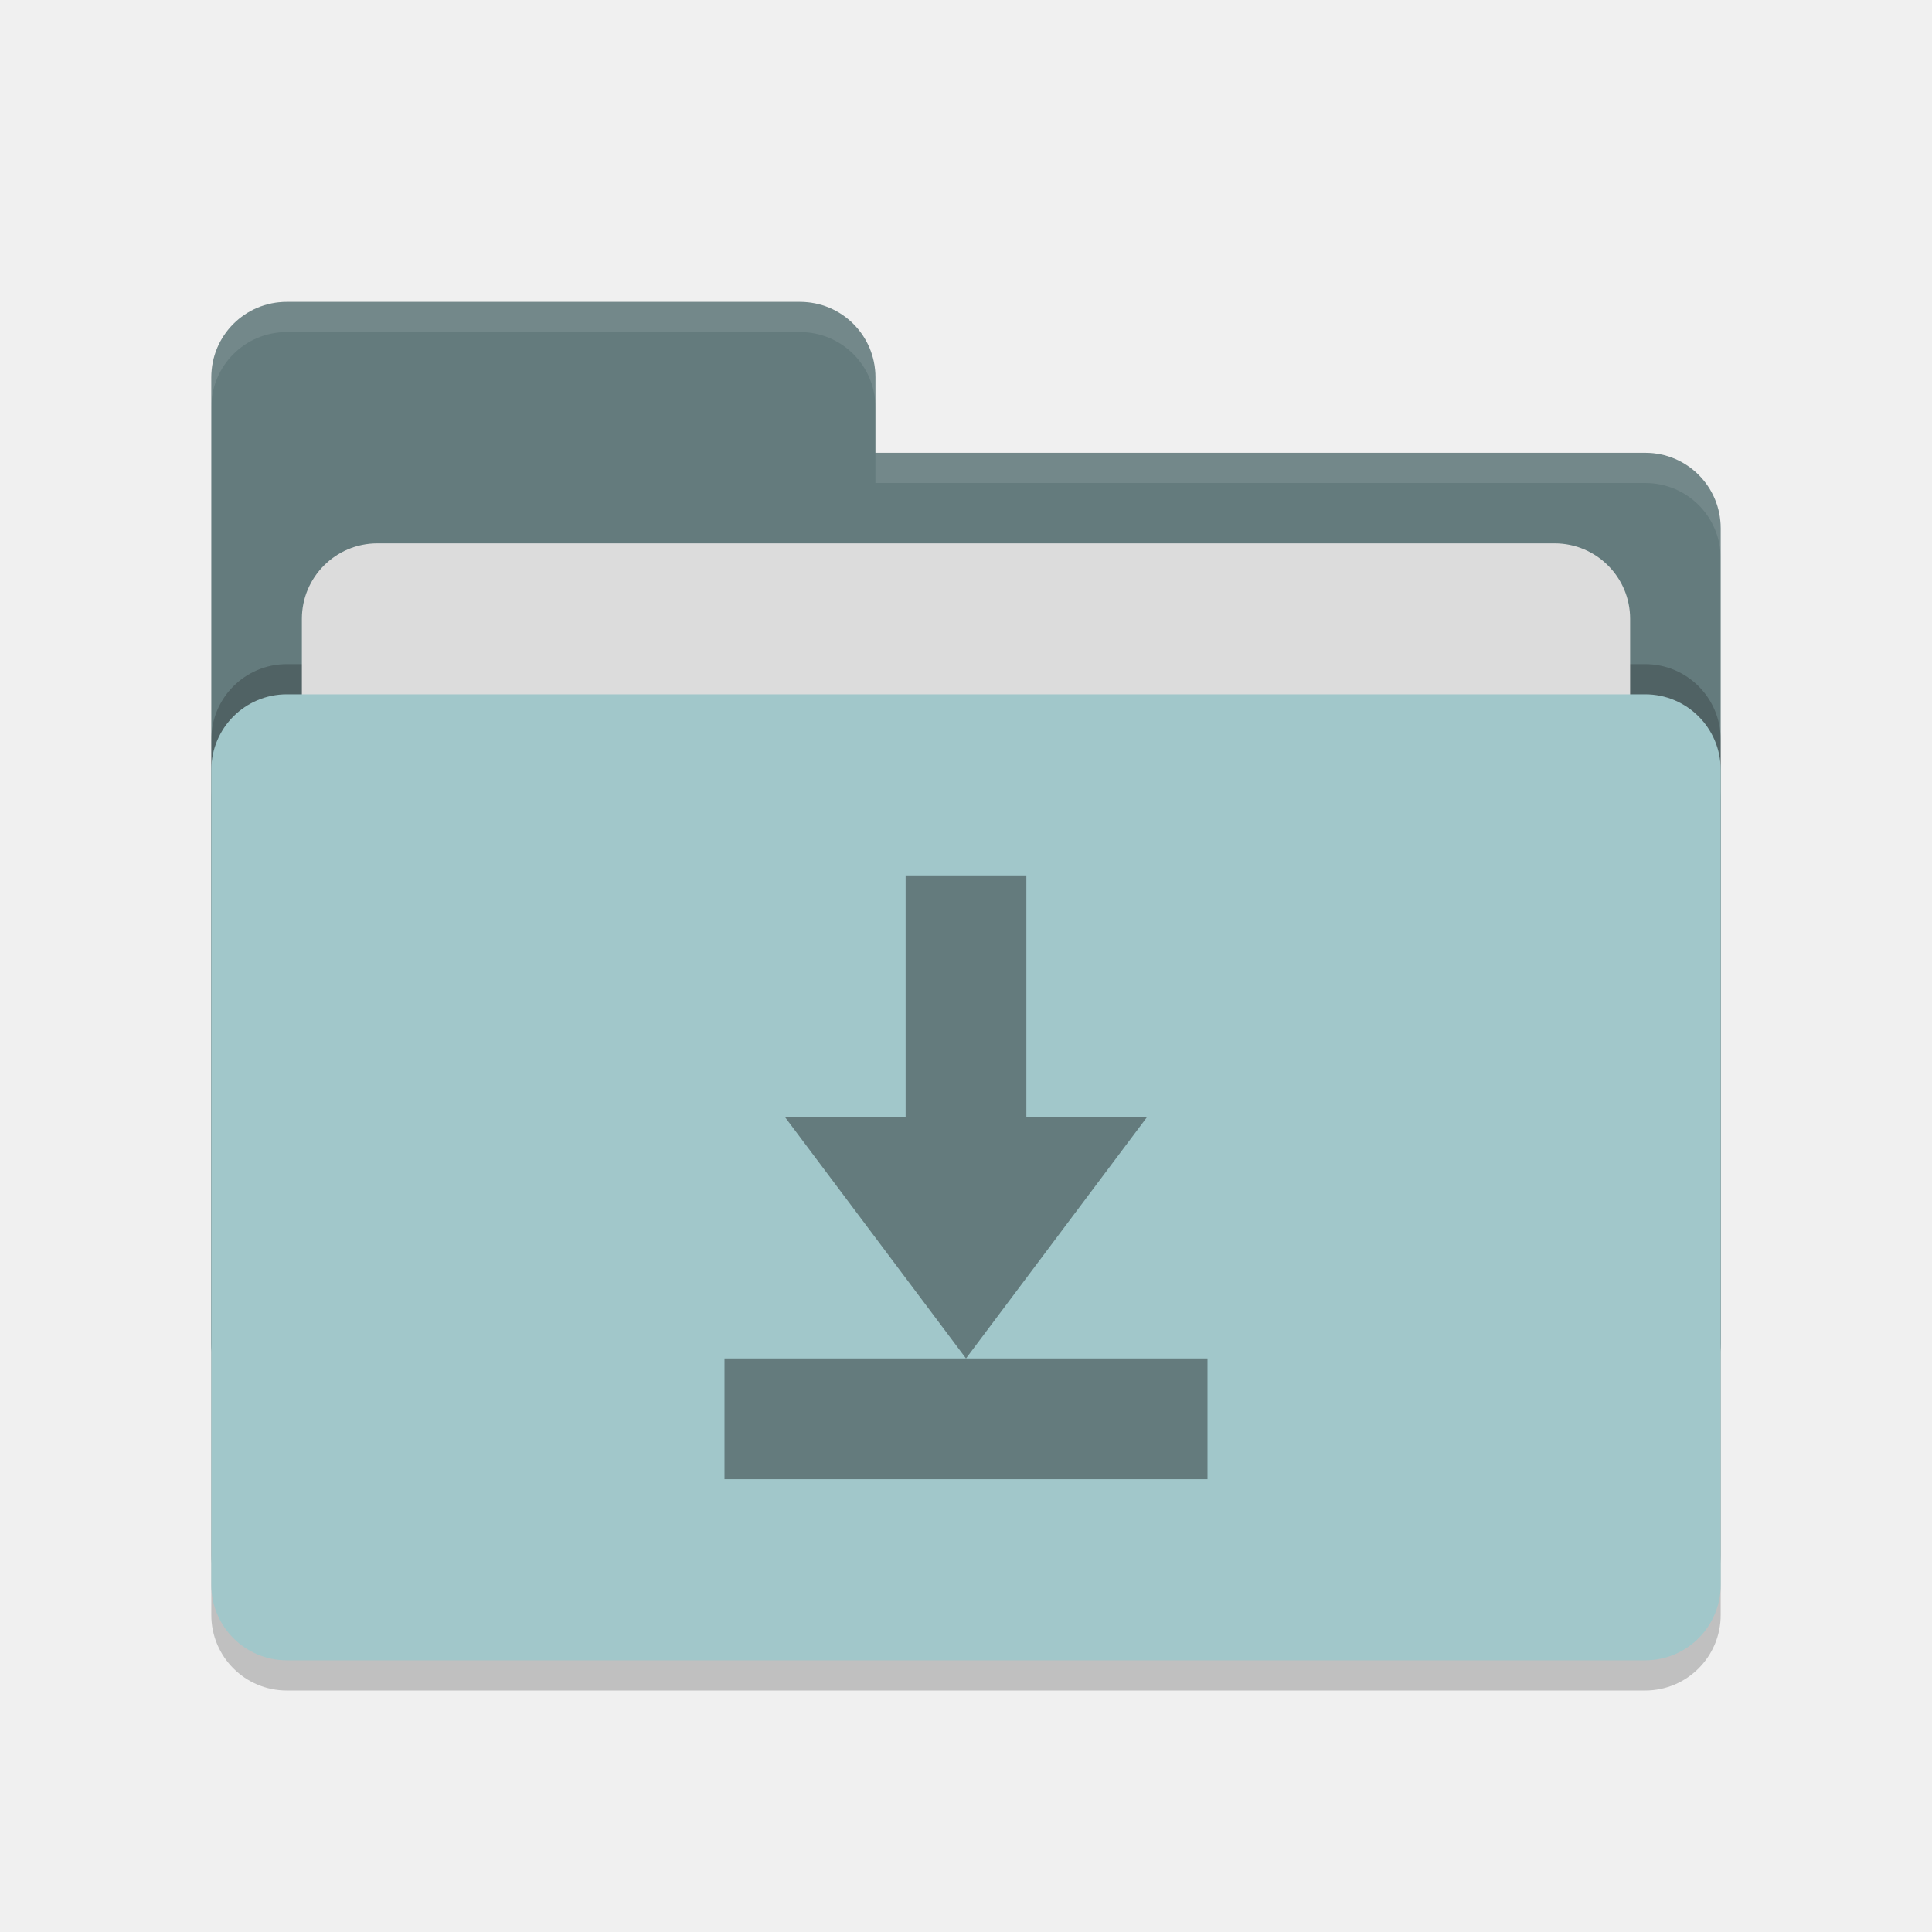
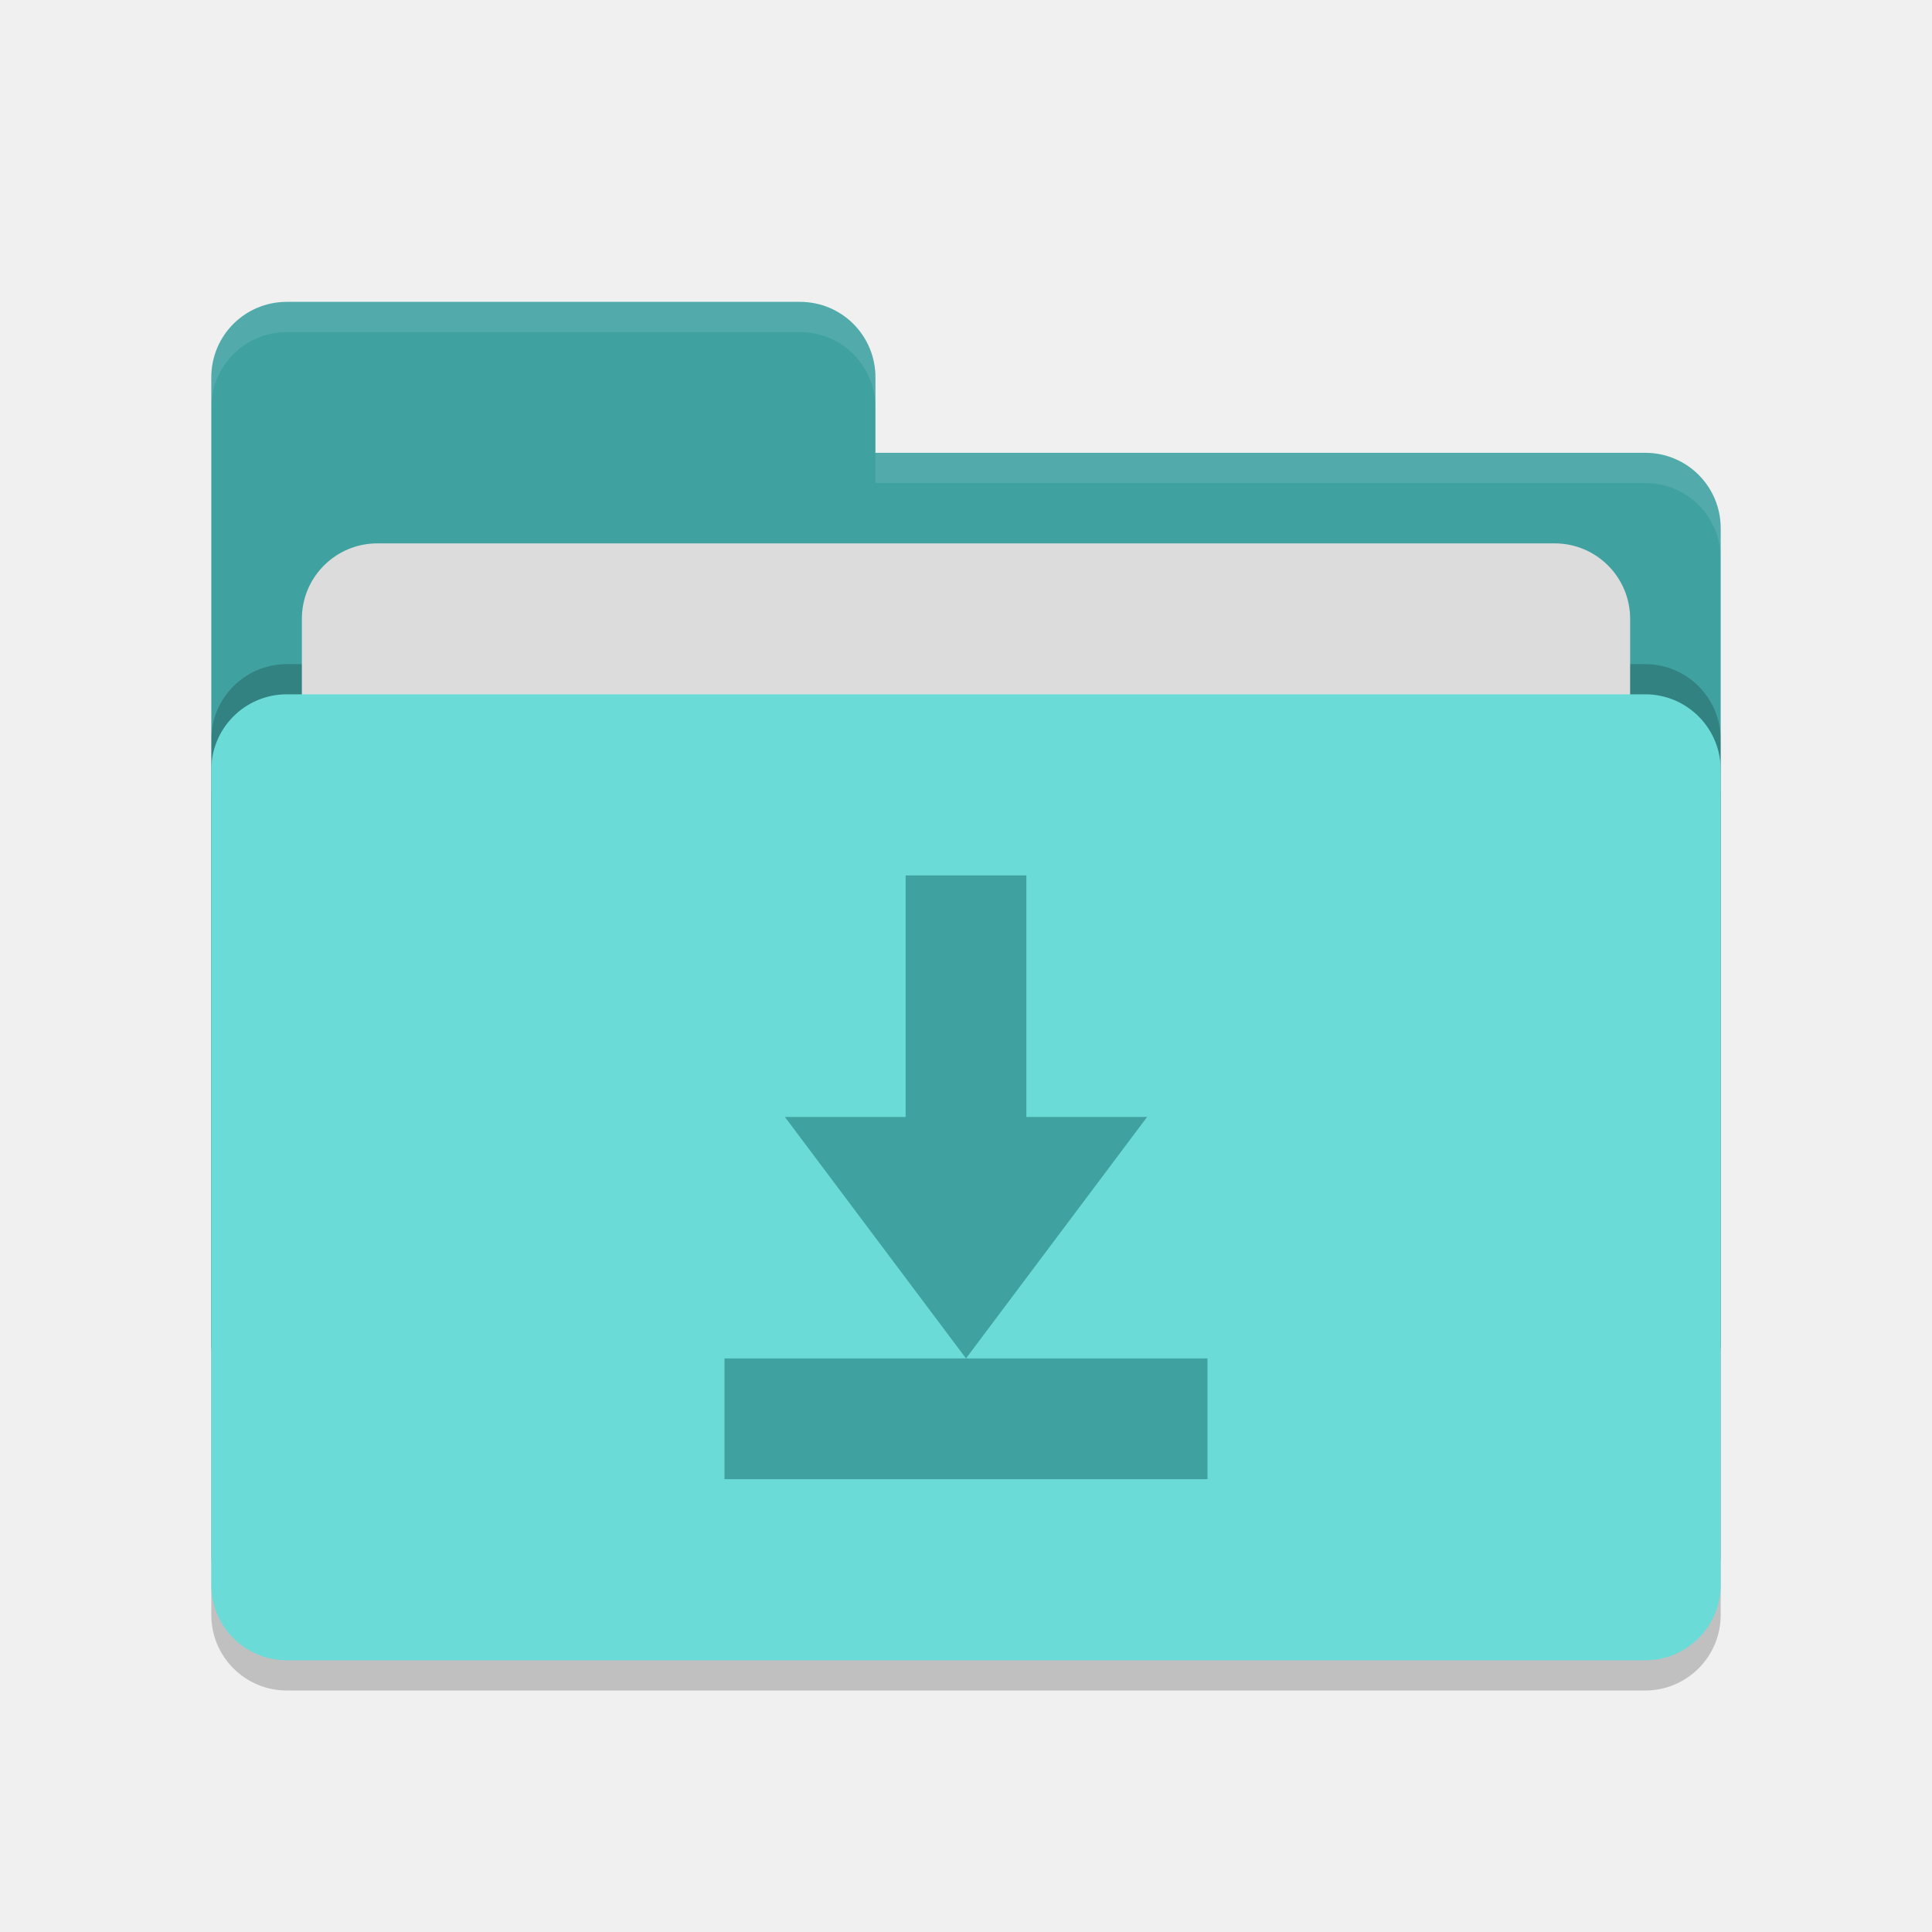
<svg xmlns="http://www.w3.org/2000/svg" width="64" height="64" version="1.1">
  <rect style="opacity:0.2" width="50" height="32" x="7" y="24" rx="2.5" ry="2.5" />
-   <path style="fill:#647b7d" d="M 7,44.5 C 7,45.885 8.115,47 9.5,47 H 54.5 C 55.885,47 57,45.885 57,44.5 V 17.5 C 57,16.115 55.885,15 54.5,15 H 29 V 12.5 C 29,11.115 27.885,10 26.5,10 H 9.5 C 8.115,10 7,11.115 7,12.5" />
+   <path style="fill:#3fa2a1" d="M 7,44.5 C 7,45.885 8.115,47 9.5,47 H 54.5 C 55.885,47 57,45.885 57,44.5 V 17.5 C 57,16.115 55.885,15 54.5,15 H 29 V 12.5 C 29,11.115 27.885,10 26.5,10 H 9.5 C 8.115,10 7,11.115 7,12.5" />
  <rect style="opacity:0.2" width="50" height="32" x="7" y="22" rx="2.5" ry="2.5" />
  <rect style="fill:#dcdcdc" width="44" height="20" x="10" y="18" rx="2.5" ry="2.5" />
-   <rect style="fill:#a1c7ca" width="50" height="32" x="7" y="23" rx="2.5" ry="2.5" />
+   <rect style="fill:#6bdbd8" width="50" height="32" x="7" y="23" rx="2.5" ry="2.5" />
  <path style="opacity:0.1;fill:#ffffff" d="M 9.5,10 C 8.115,10 7,11.115 7,12.5 V 13.5 C 7,12.115 8.115,11 9.5,11 H 26.5 C 27.885,11 29,12.115 29,13.5 V 12.5 C 29,11.115 27.885,10 26.5,10 Z M 29,15 V 16 H 54.5 C 55.89,16 57,17.115 57,18.5 V 17.5 C 57,16.115 55.89,15 54.5,15 Z" />
-   <path style="fill:#647b7d" d="M 30,29 V 37 H 26 L 32,45 38,37 H 34 V 29 Z M 24,45 V 49 H 40 V 45 Z" />
+   <path style="fill:#3fa2a1" d="M 30,29 V 37 H 26 L 32,45 38,37 H 34 V 29 Z M 24,45 V 49 H 40 V 45 Z" />
</svg>
